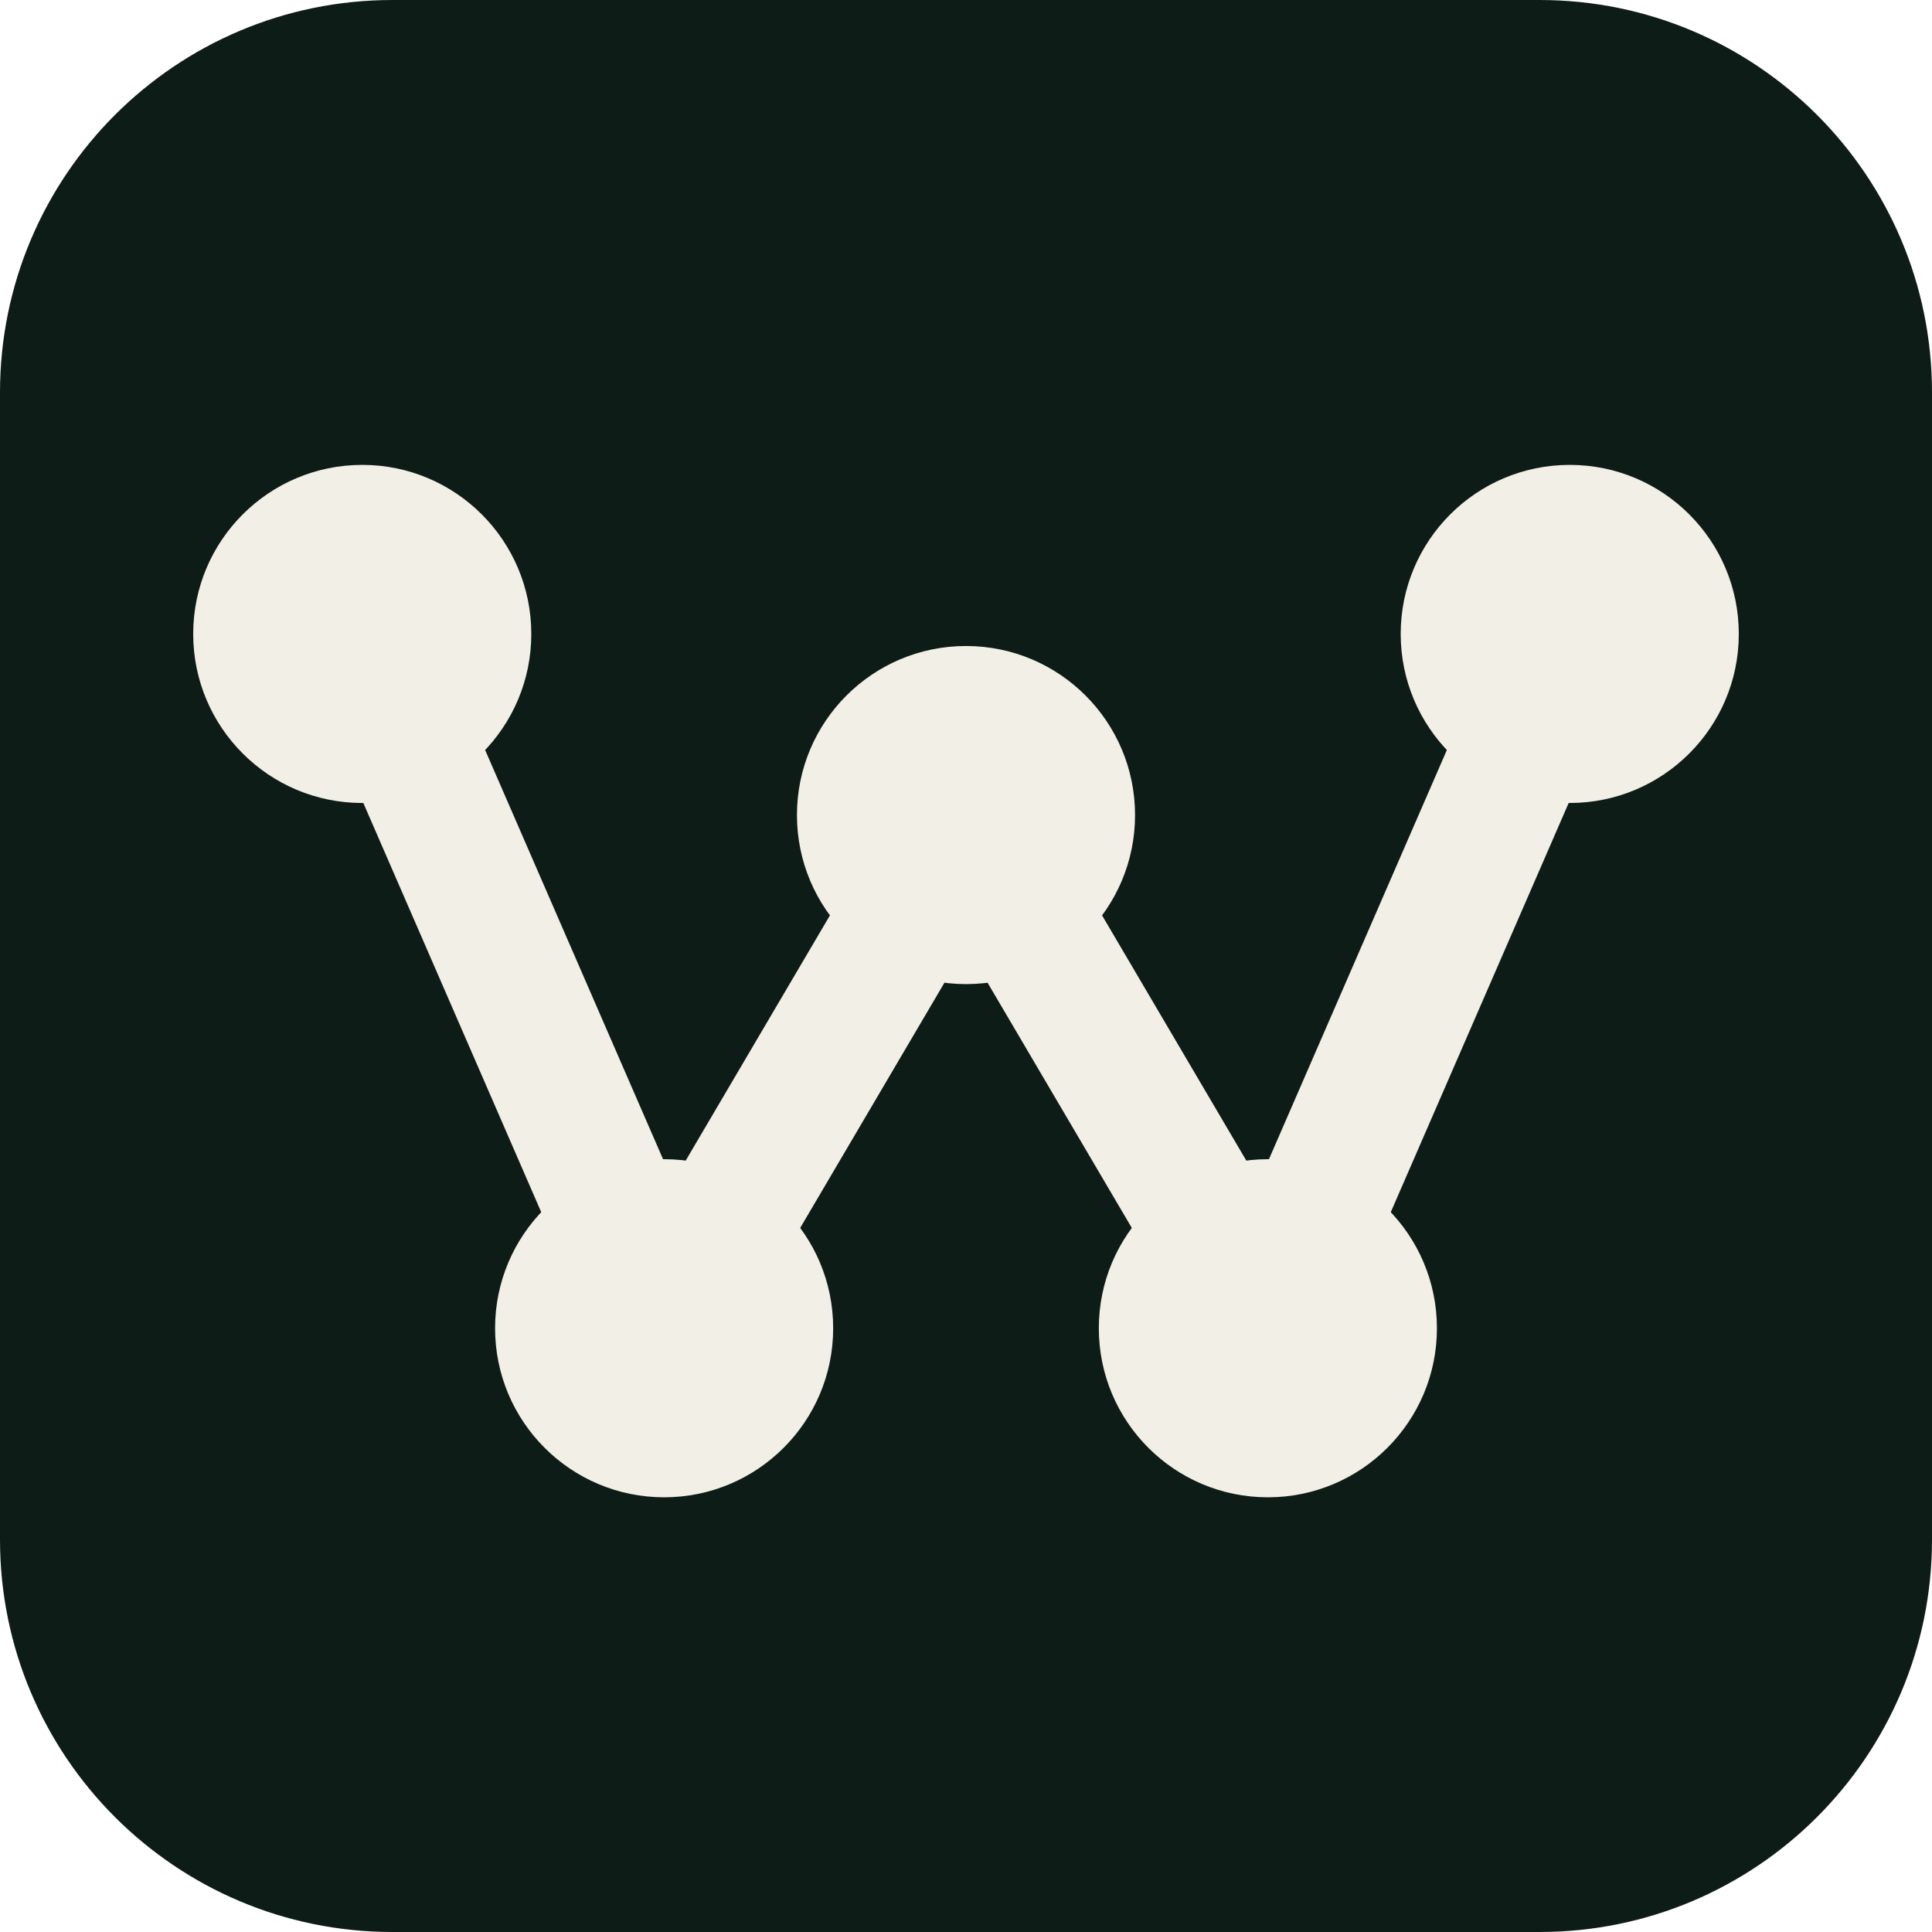
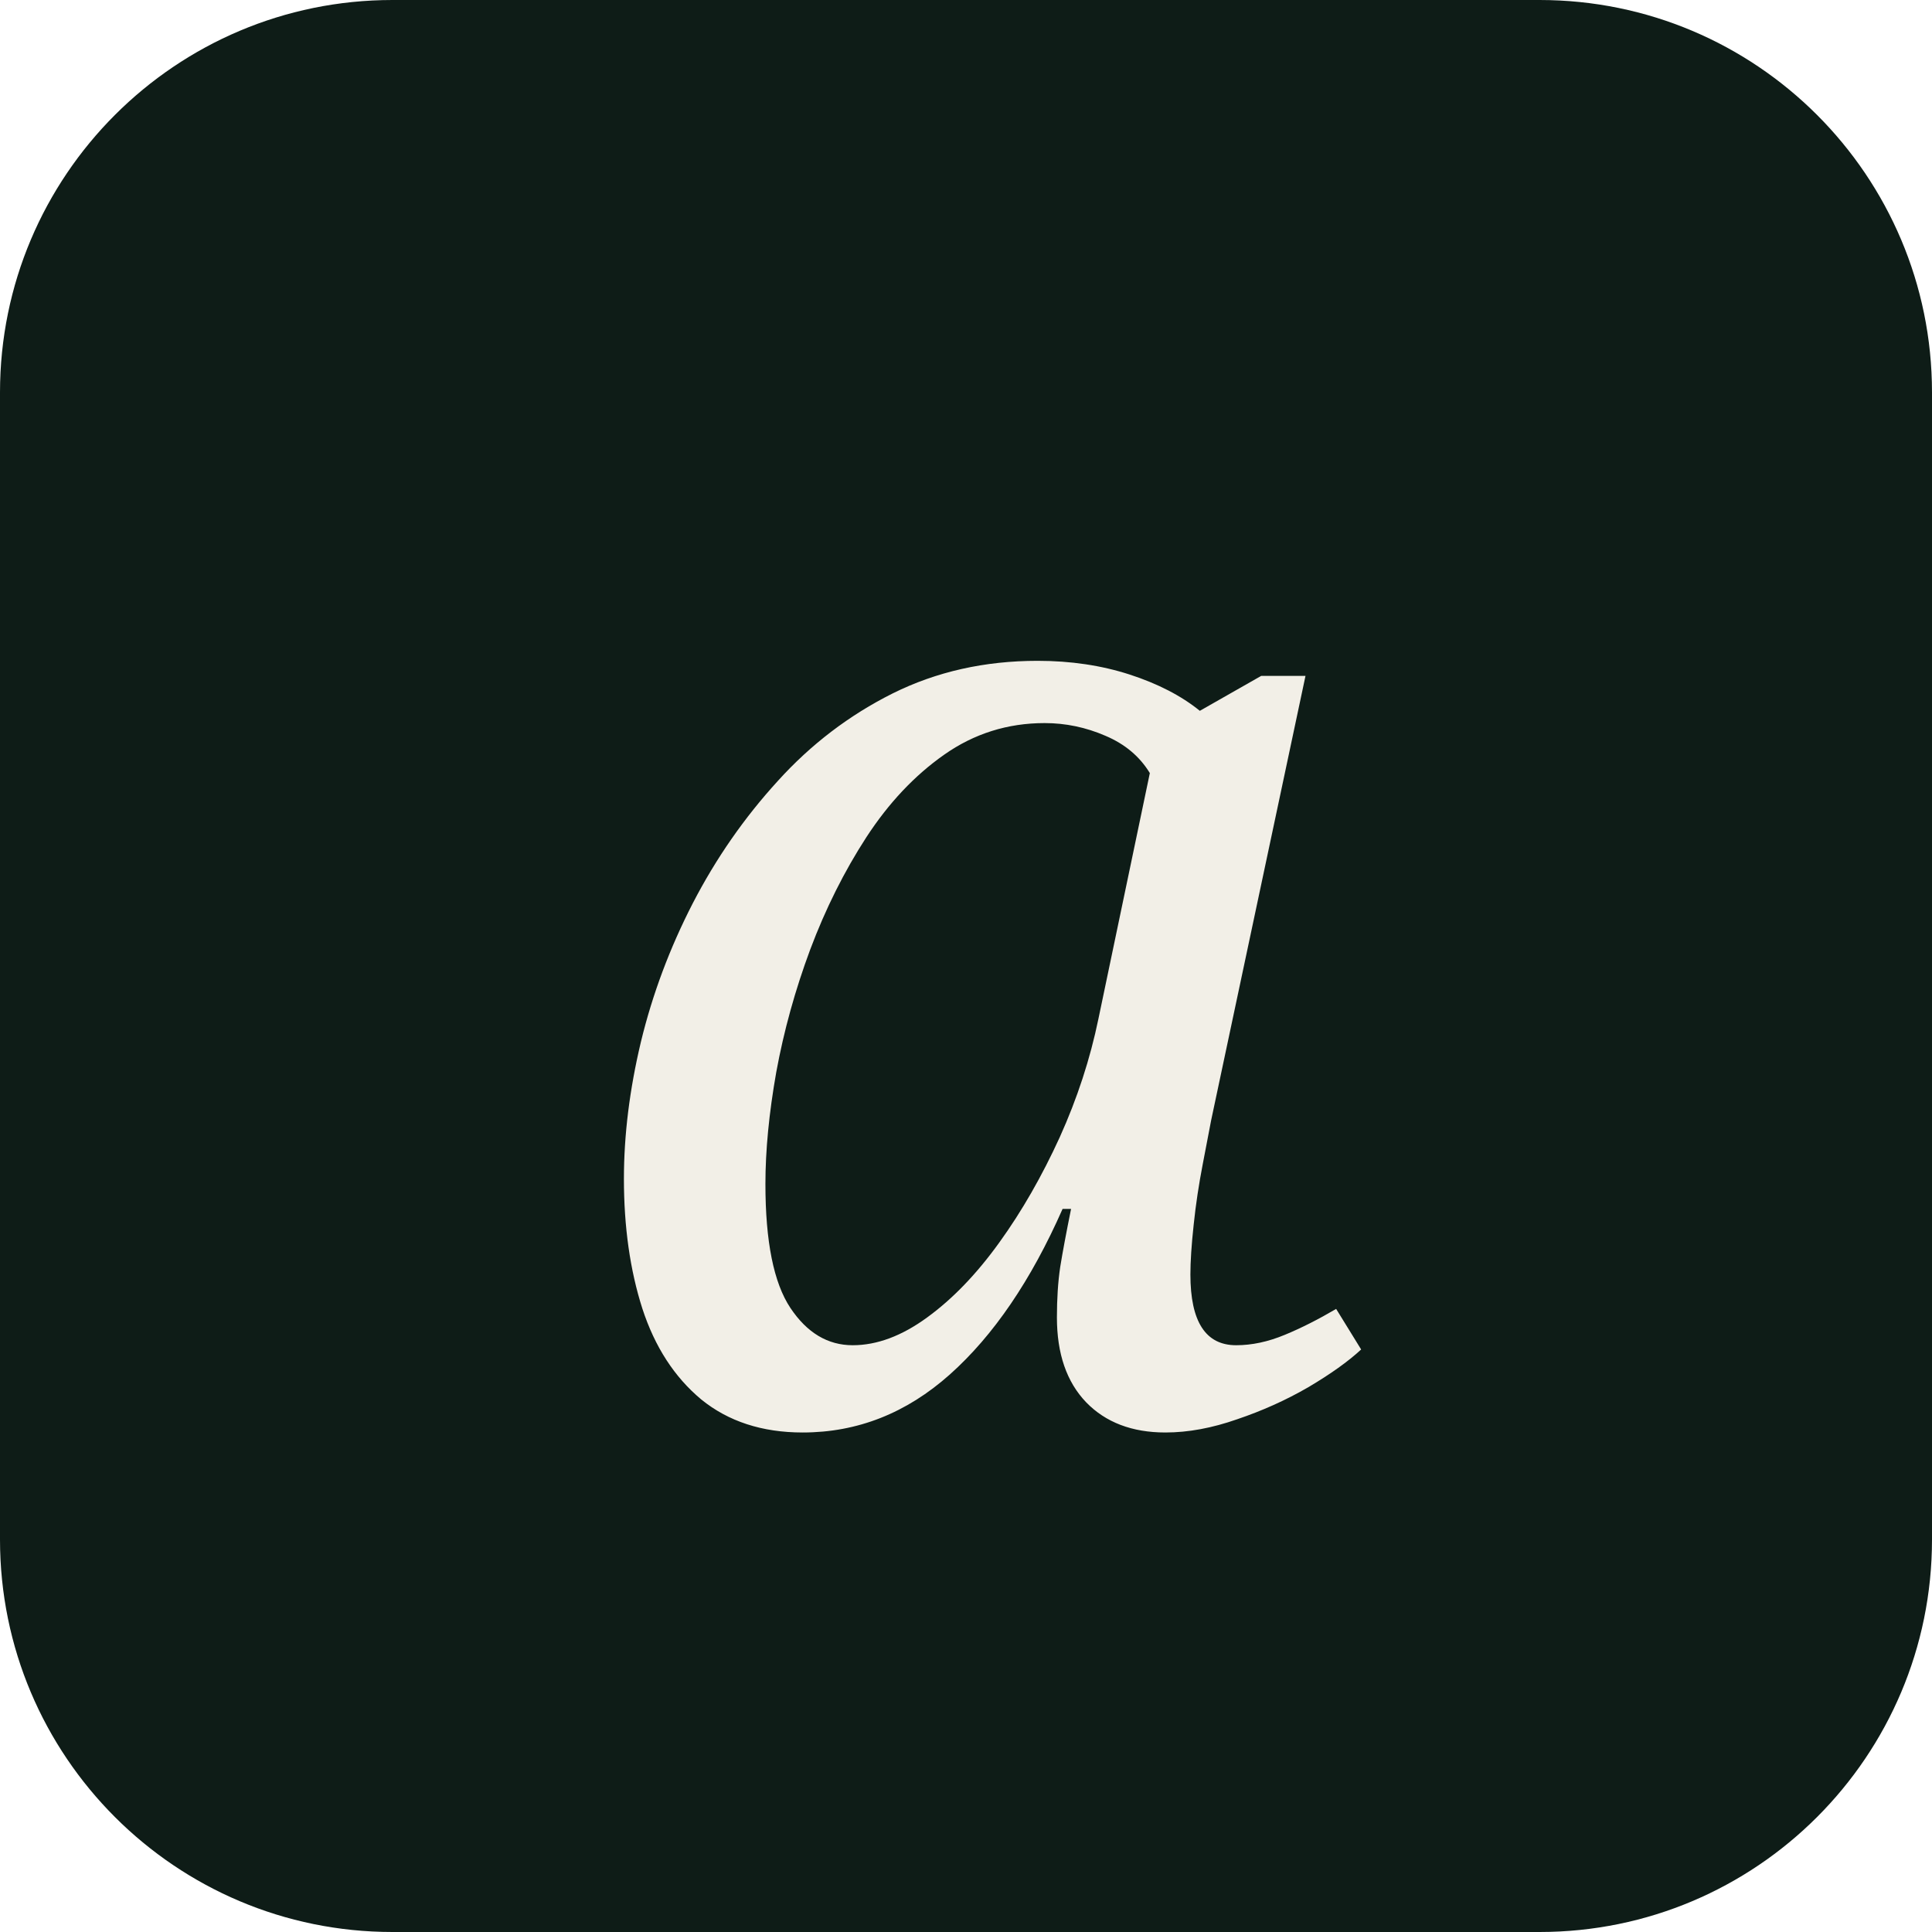
<svg xmlns="http://www.w3.org/2000/svg" viewBox="0 0 64 64">
  <rect width="64" height="64" rx="13" fill="#0e1c17" />
-   <path d="M12 21 L22 44 L32 27 L42 44 L52 21" fill="none" stroke="#f2efe7" stroke-width="4.4" stroke-linecap="round" stroke-linejoin="round" />
-   <g fill="#f2efe7">
-     <circle cx="12" cy="21" r="5.6" />
-     <circle cx="22" cy="44" r="5.6" />
-     <circle cx="32" cy="27" r="5.6" />
-     <circle cx="42" cy="44" r="5.6" />
-     <circle cx="52" cy="21" r="5.6" />
-   </g>
+   <text x="32" y="47" text-anchor="middle" font-family="Newsreader, Georgia, serif" font-style="italic" font-weight="300" font-size="46" fill="#f2efe7">a</text>
</svg>
